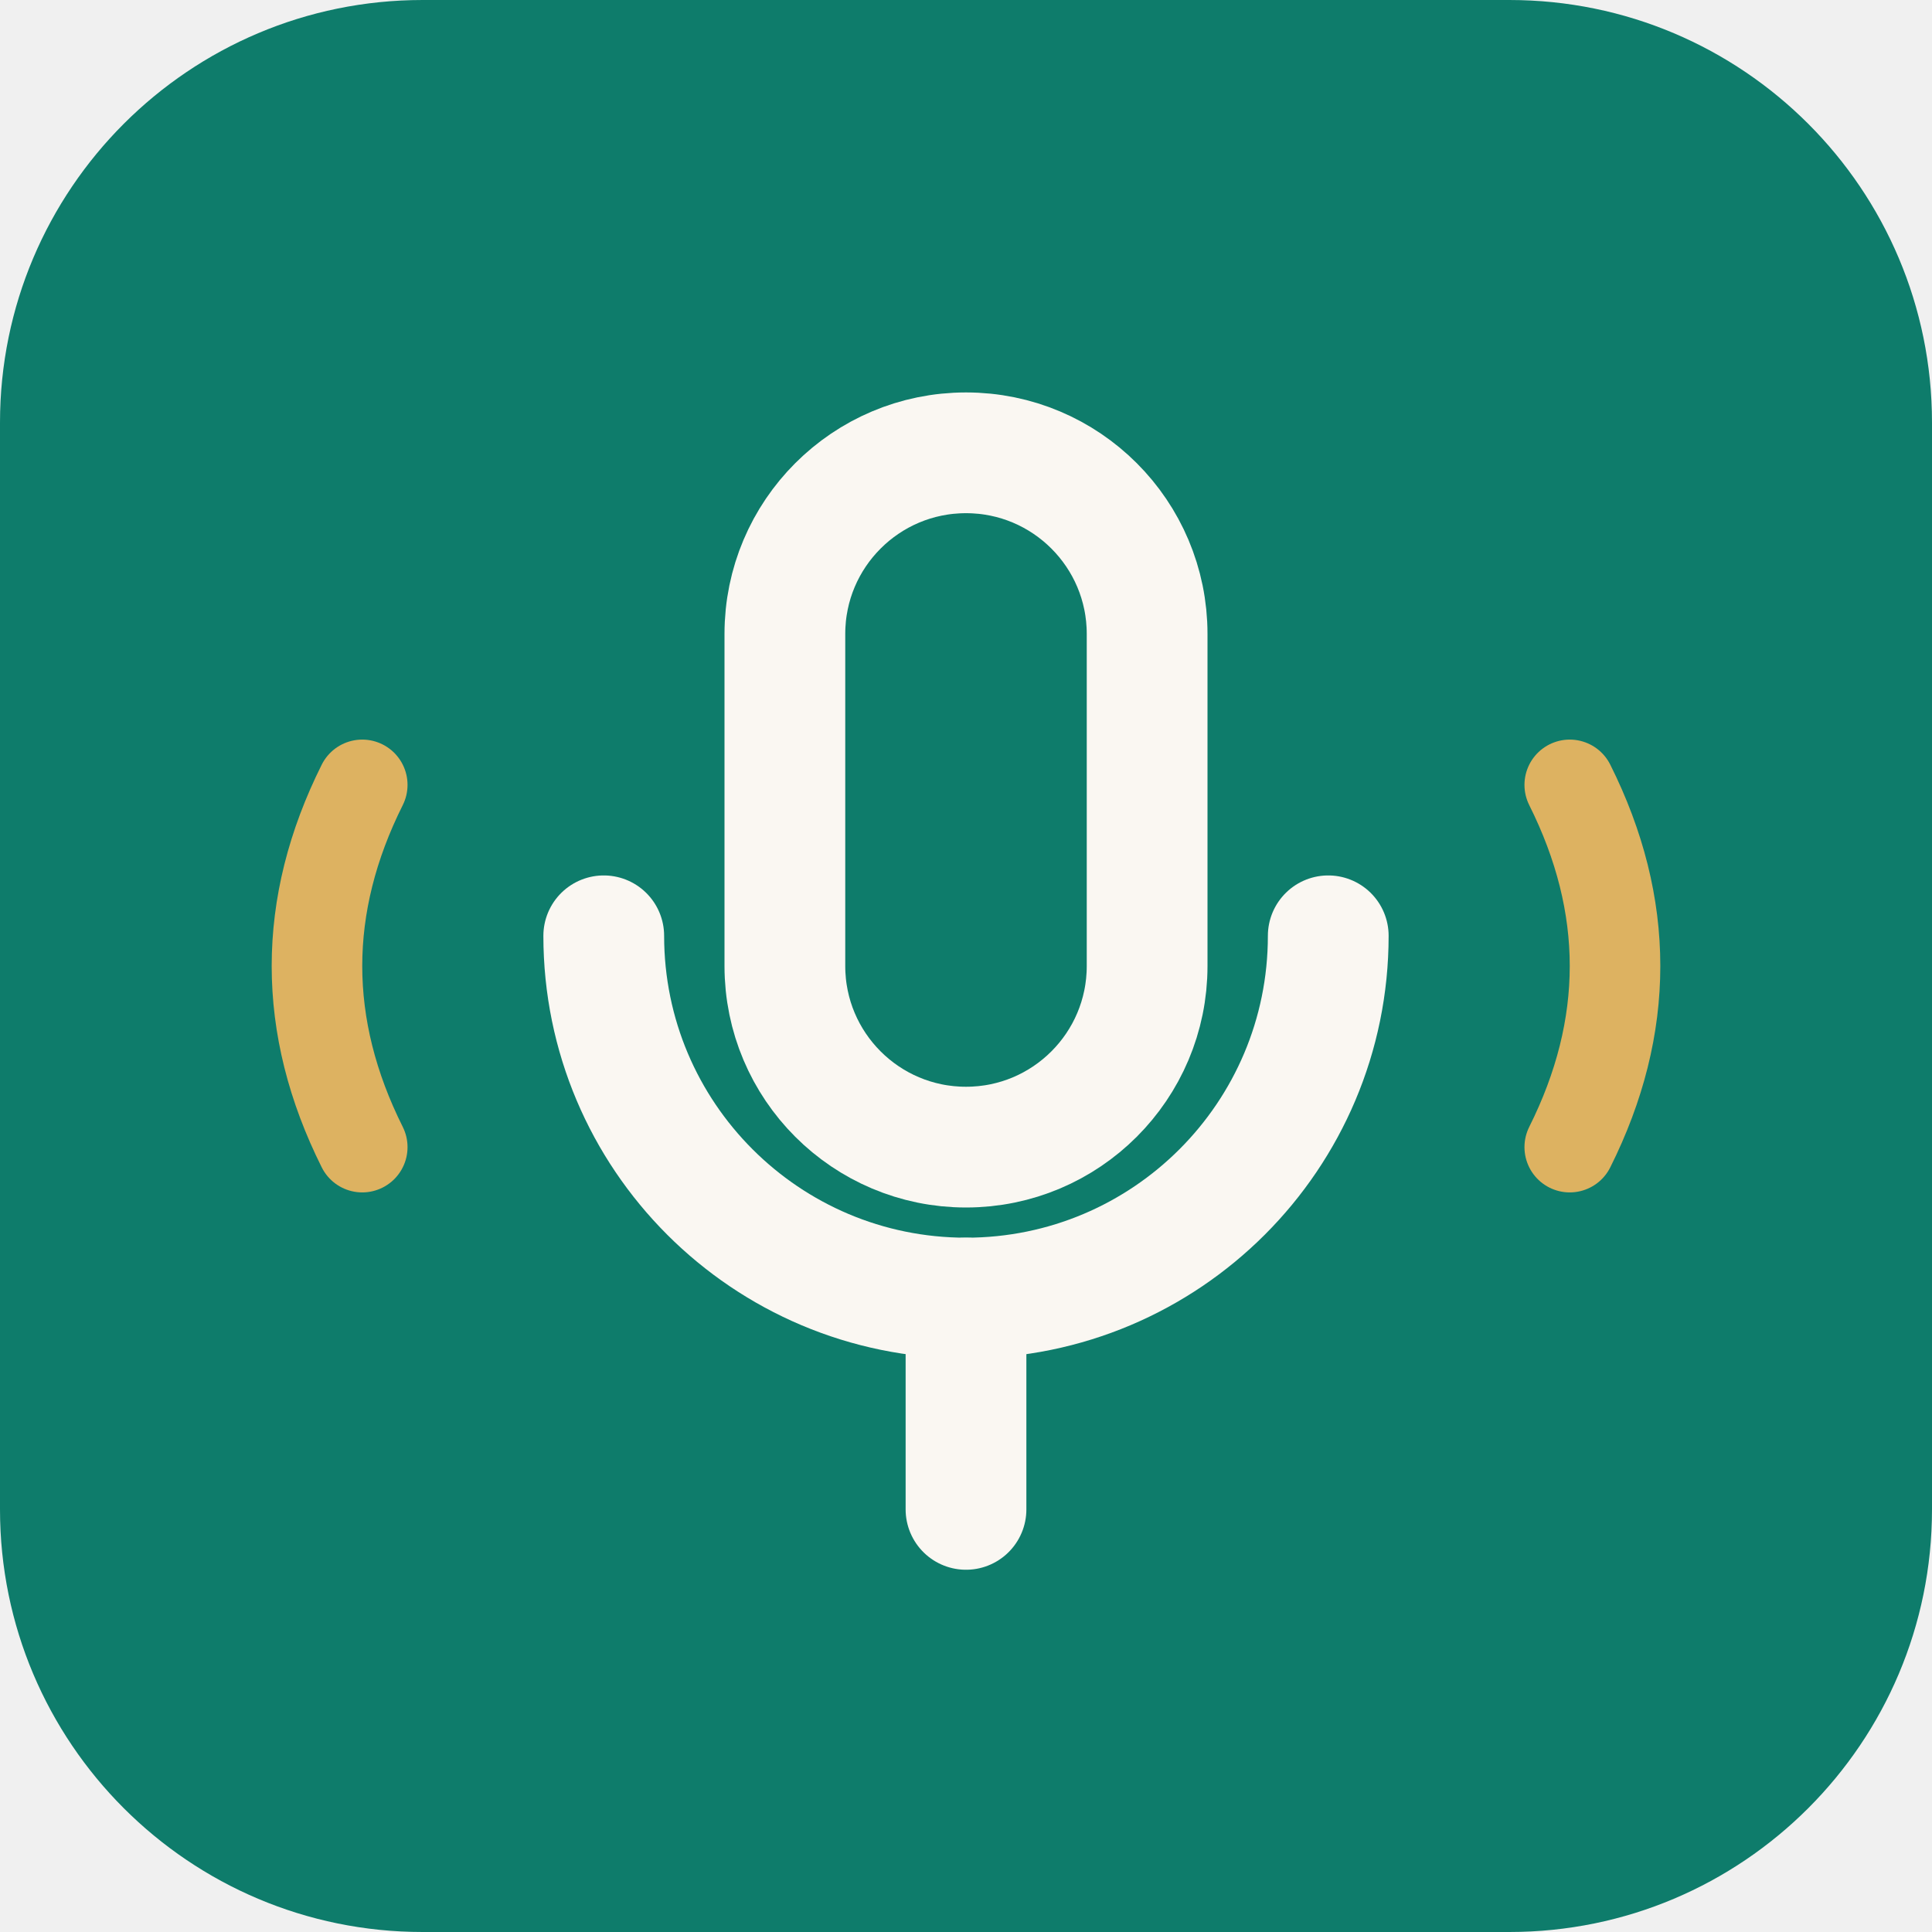
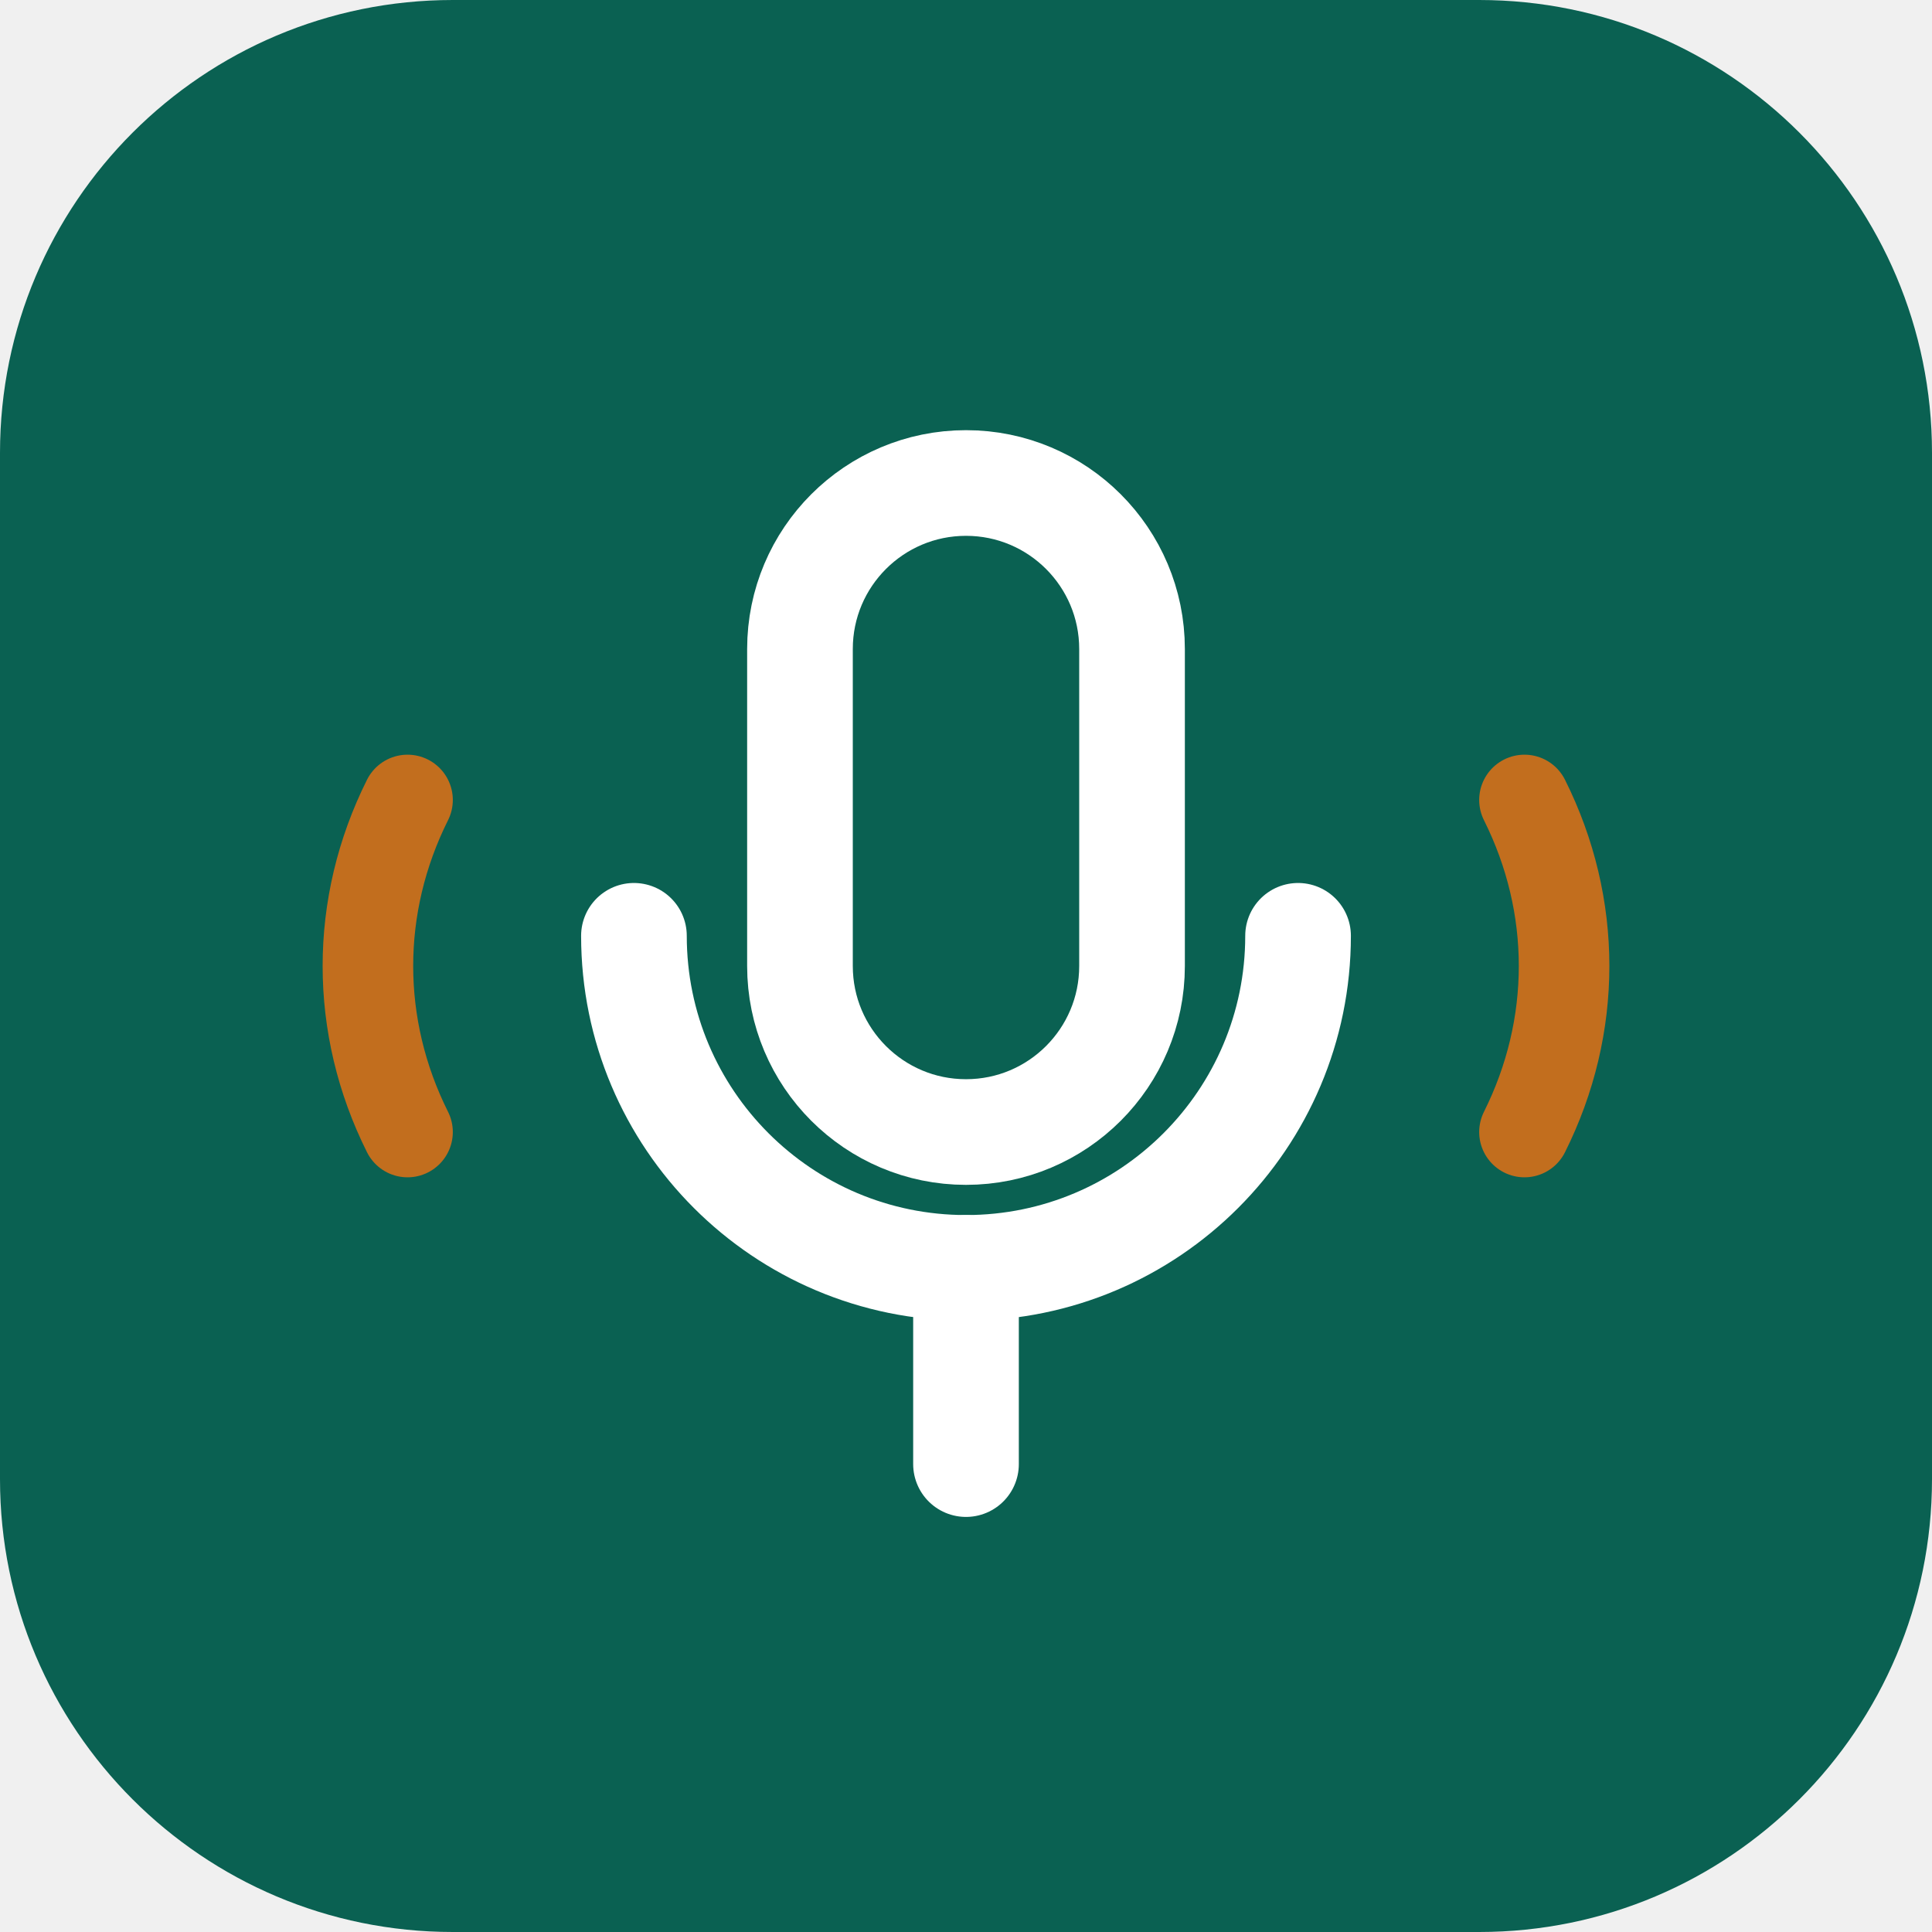
<svg xmlns="http://www.w3.org/2000/svg" viewBox="0 0 128 128" role="img" aria-label="Vaani Saathi">
-   <rect width="128" height="128" rx="28" fill="#0E7C6B" />
-   <g fill="none" stroke="#FAF7F2" stroke-width="8" stroke-linecap="round" stroke-linejoin="round">
-     <path d="M64 30a12 12 0 0 1 12 12v22a12 12 0 0 1-24 0V42a12 12 0 0 1 12-12z" />
-     <path d="M40 62a24 24 0 0 0 48 0" />
-     <path d="M64 86v14" />
+   <rect width="128" height="128" rx="30" fill="#0A6152" />
+   <g fill="none" stroke="#FFFFFF" stroke-width="7" stroke-linecap="round" stroke-linejoin="round">
+     <path d="M64 32a11 11 0 0 1 11 11v21a11 11 0 0 1-22 0V43a11 11 0 0 1 11-11z" />
+     <path d="M42 62a22 22 0 0 0 44 0" />
+     <path d="M64 84v13" />
  </g>
-   <g stroke="#F4B860" stroke-width="6" stroke-linecap="round" fill="none" opacity=".9">
-     <path d="M24 52c-4 8-4 16 0 24" />
-     <path d="M104 52c4 8 4 16 0 24" />
+   <g fill="none" stroke="#C26E1E" stroke-width="6" stroke-linecap="round">
+     <path d="M27 53c-3.5 7-3.5 15 0 22" />
+     <path d="M101 53c3.5 7 3.5 15 0 22" />
  </g>
</svg>
